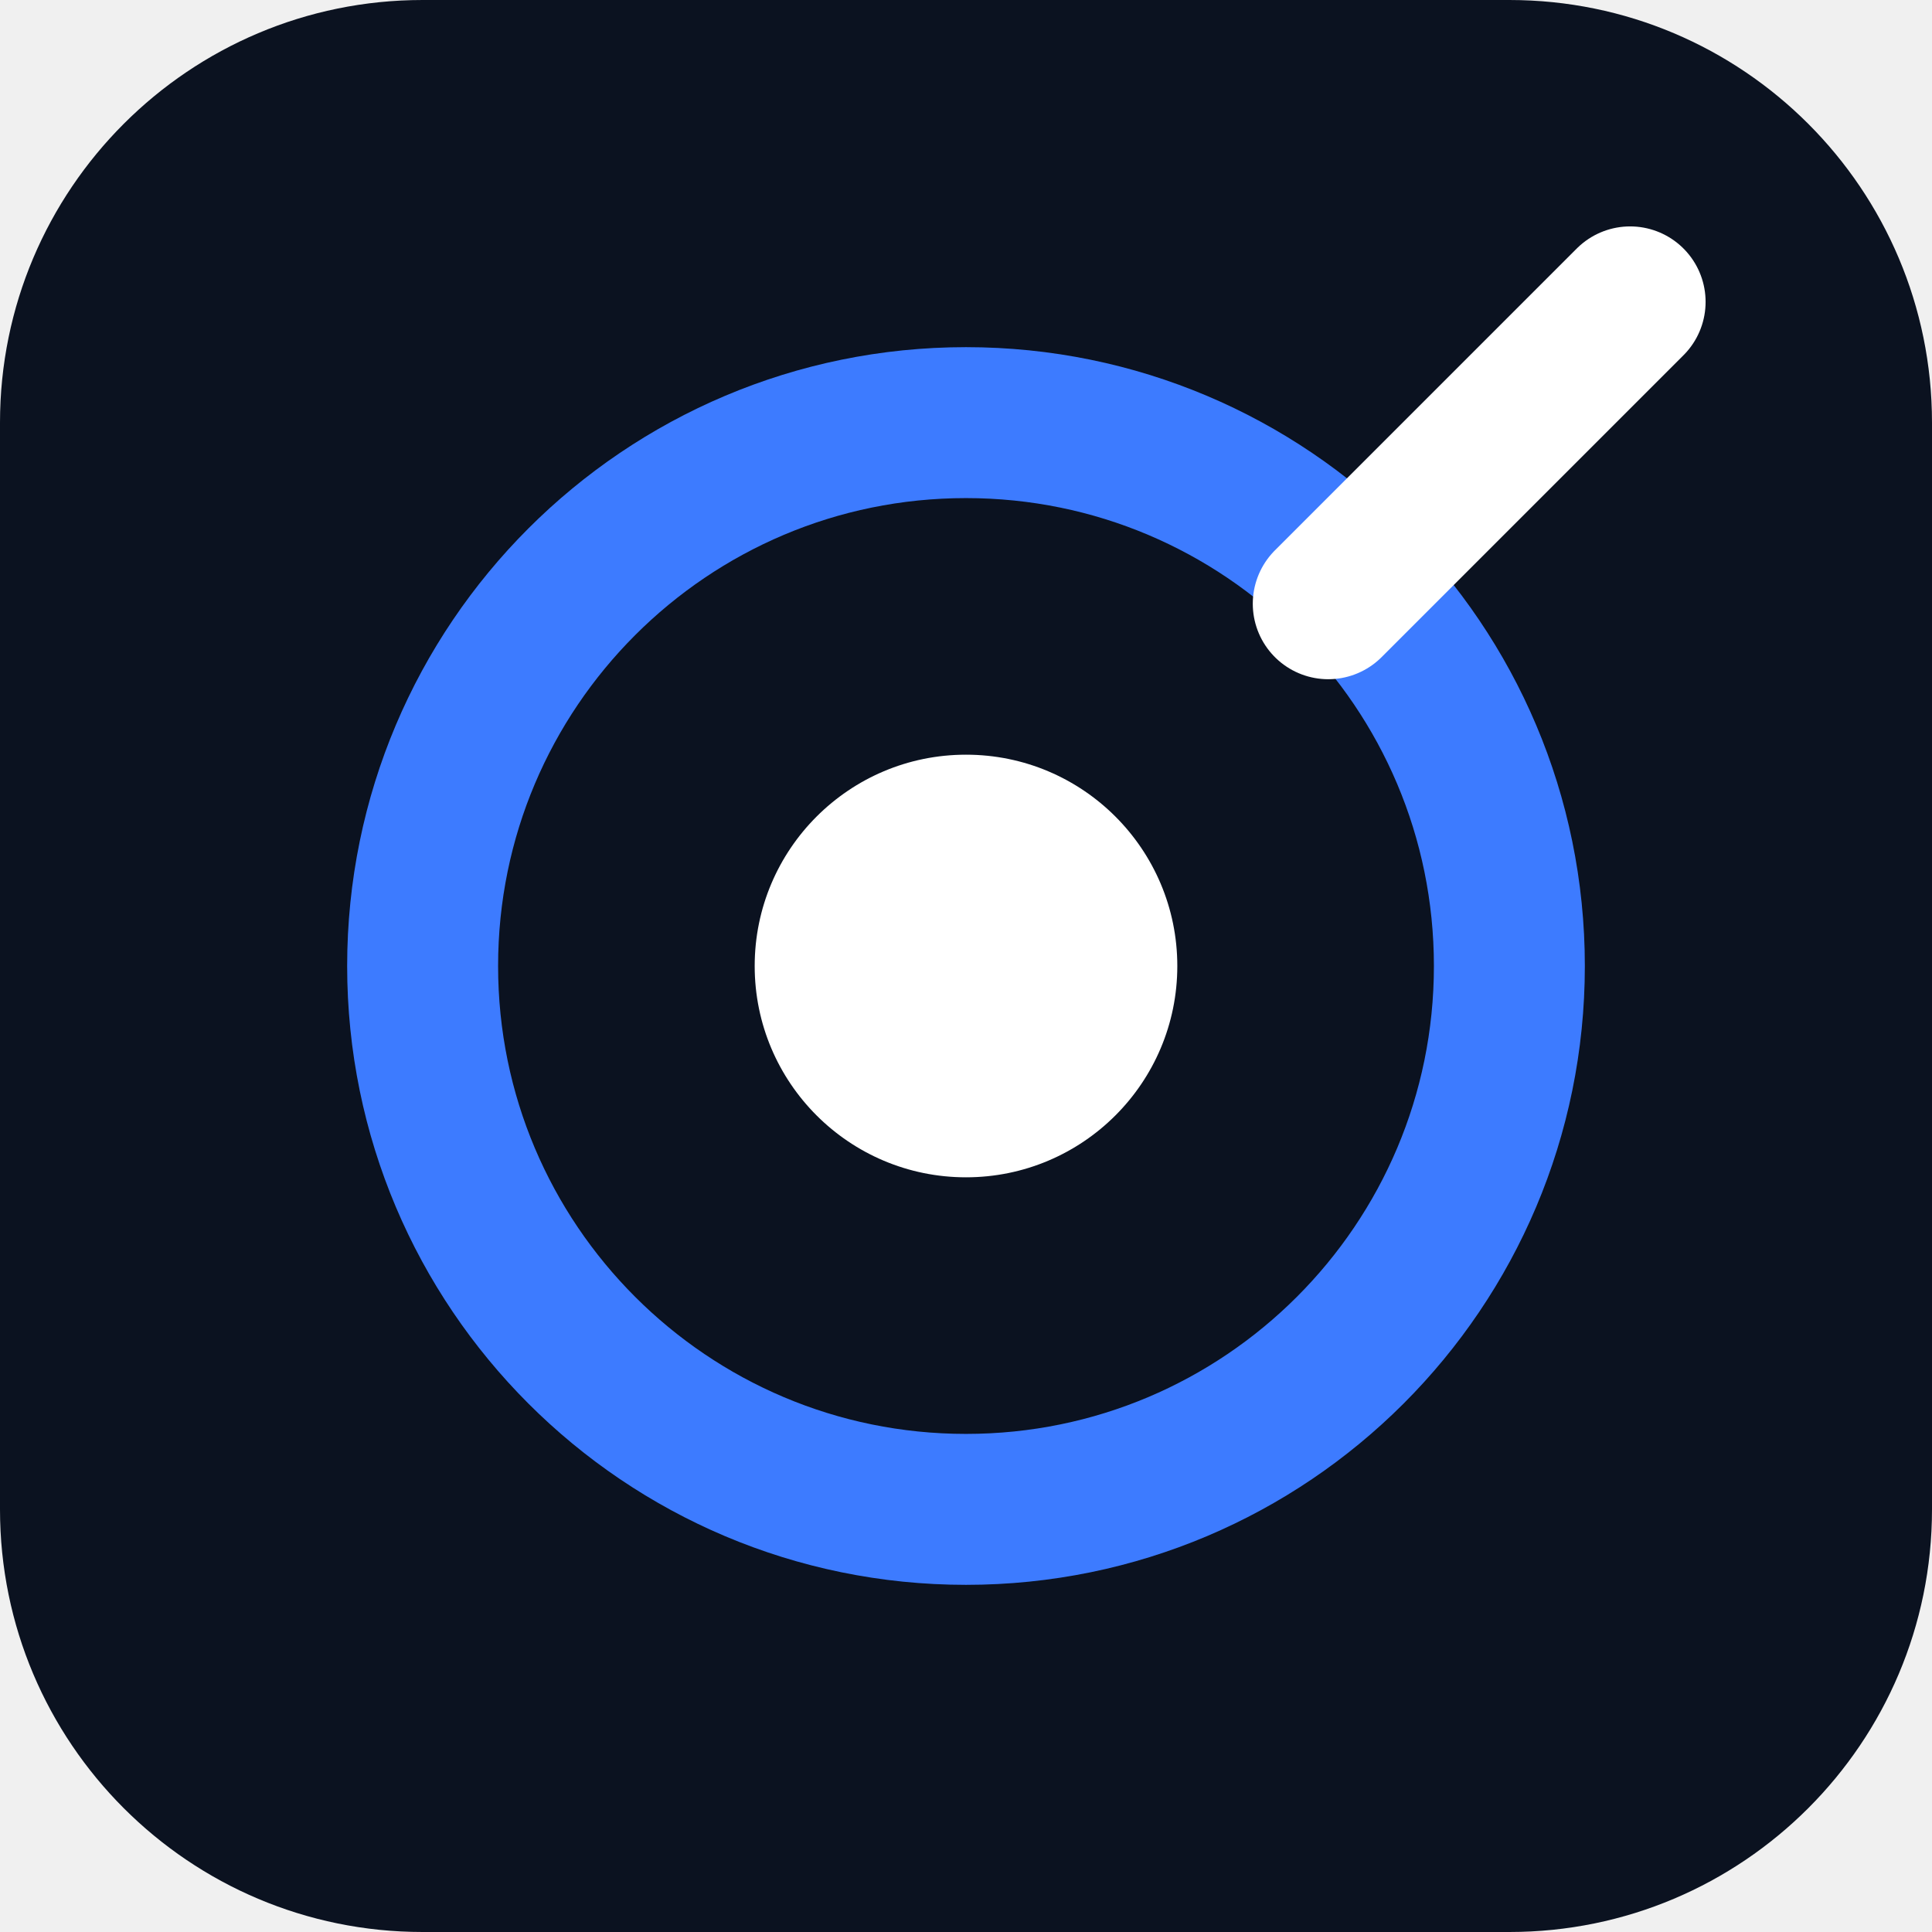
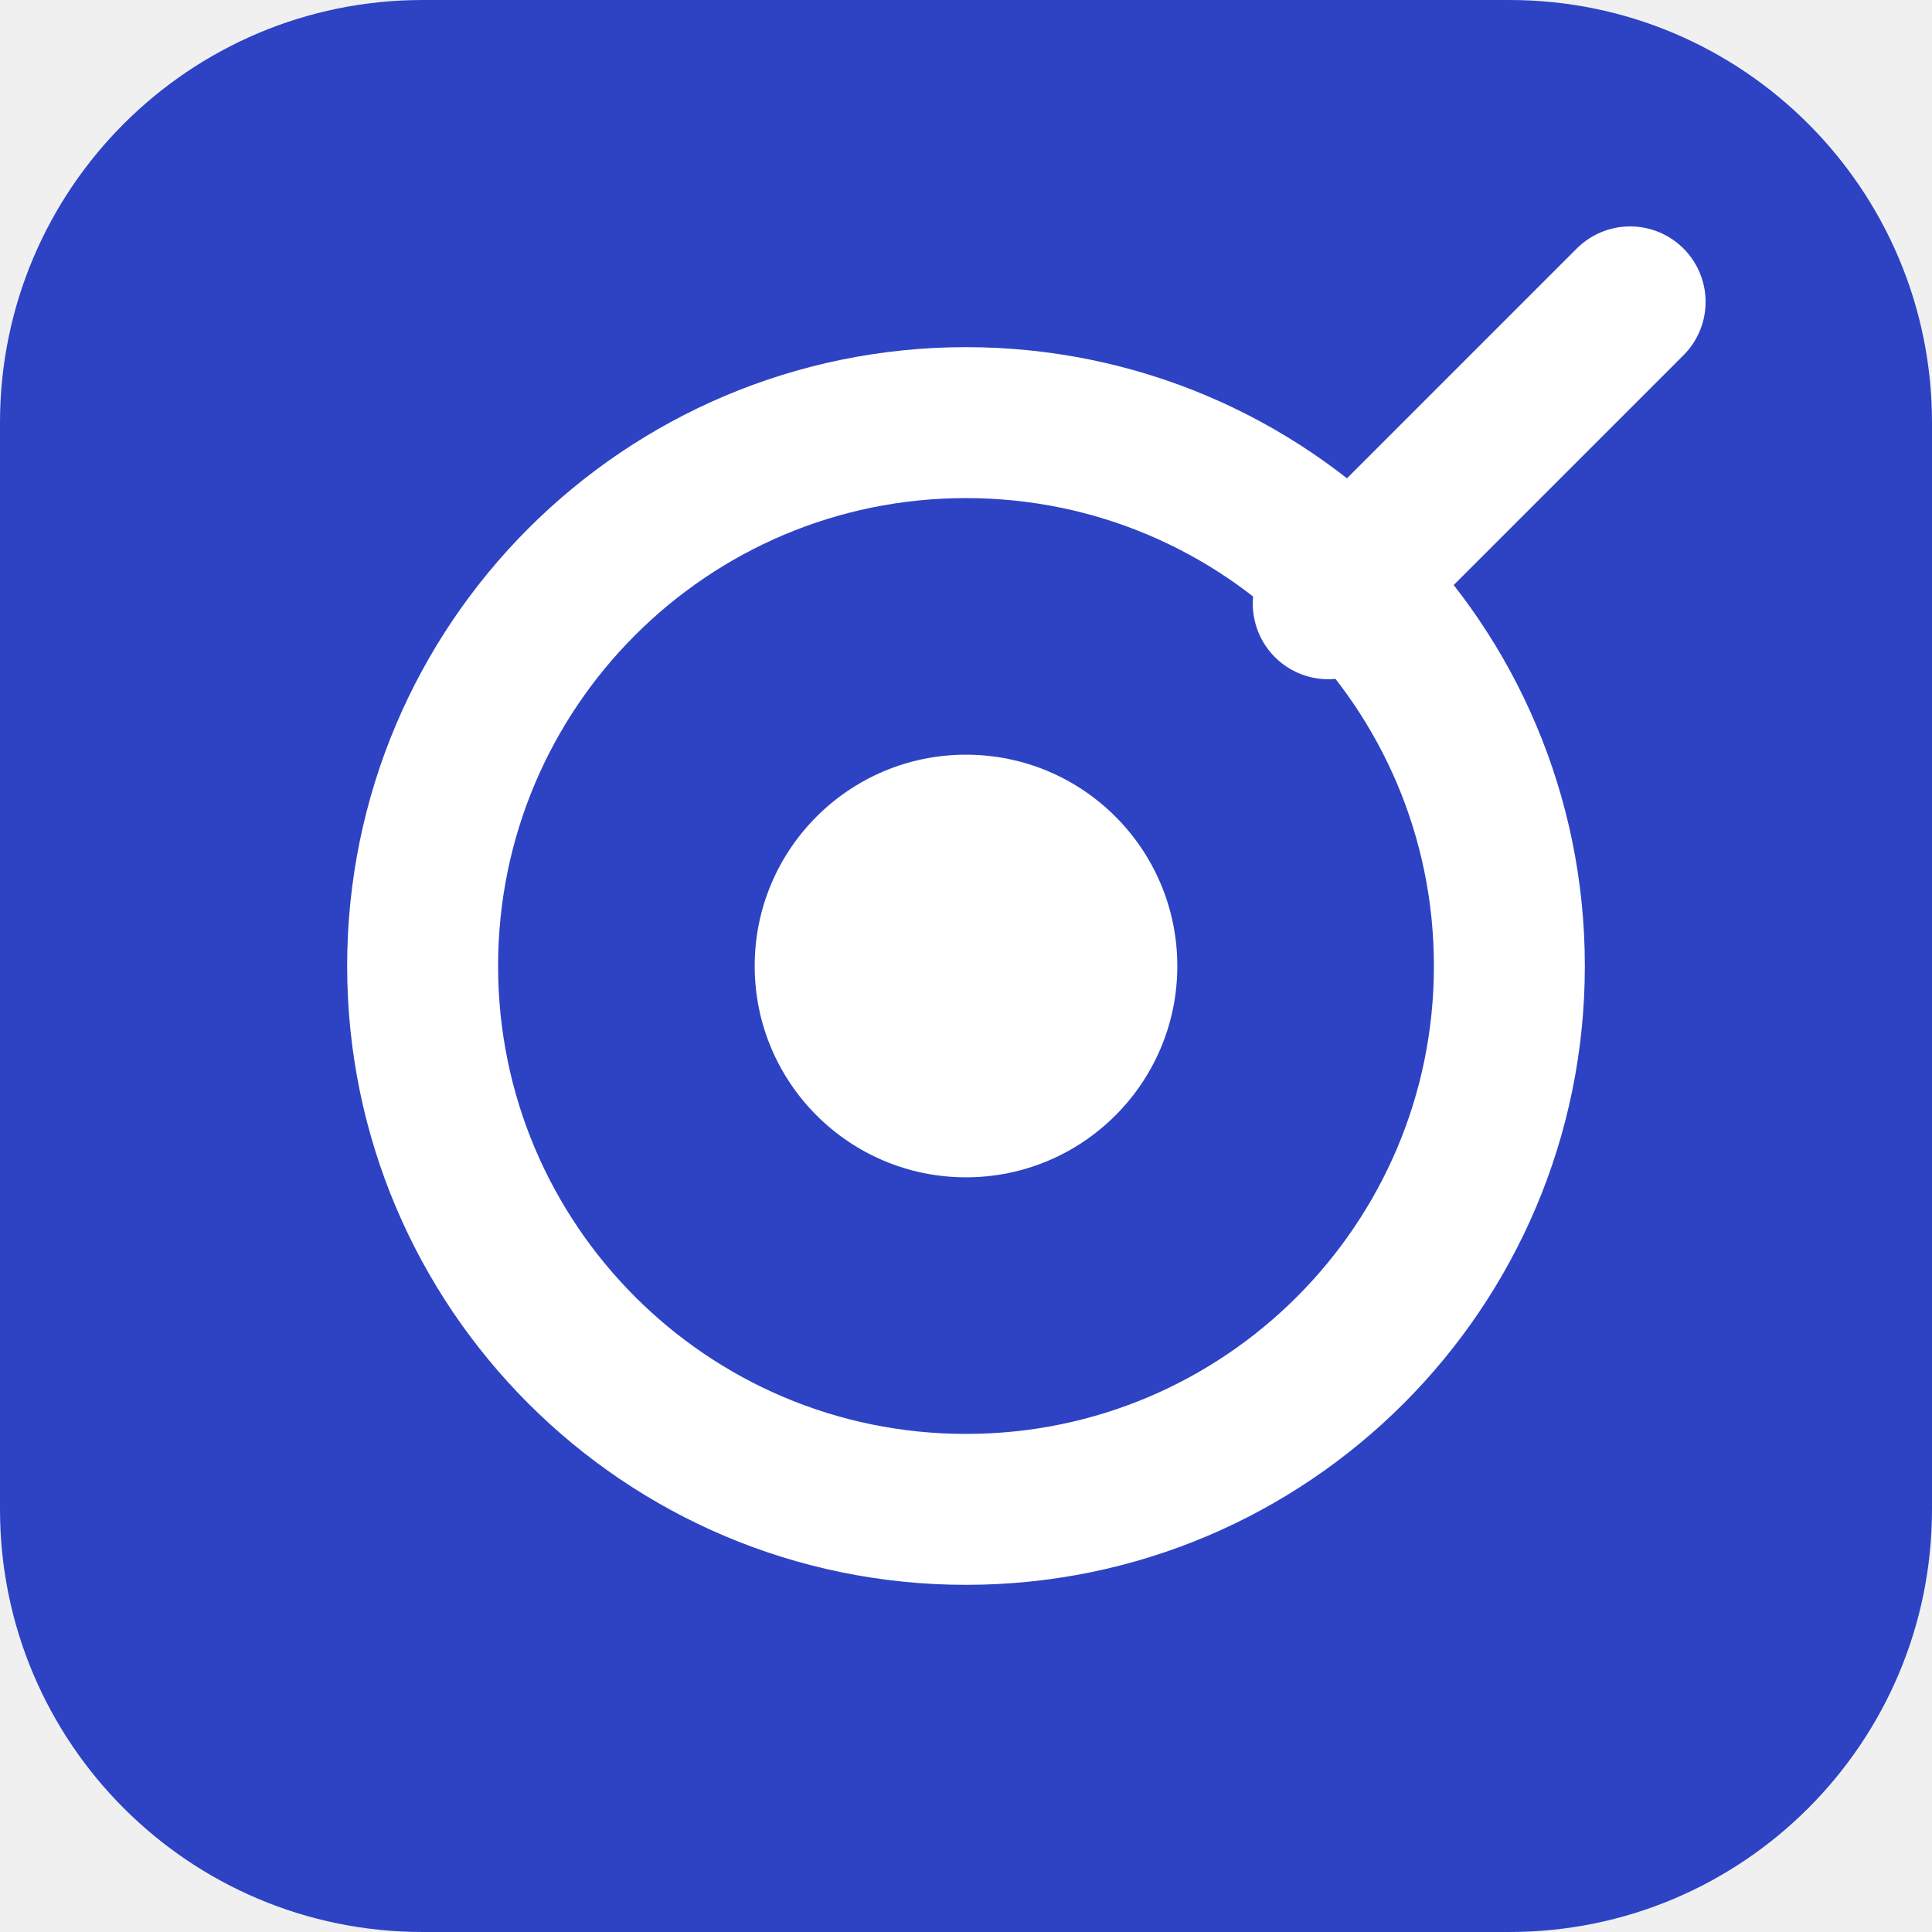
<svg xmlns="http://www.w3.org/2000/svg" viewBox="0 0 64 64">
-   <rect width="64" height="64" rx="14" fill="#0b1220" />
-   <circle cx="32" cy="32" r="18" fill="none" stroke="#3d7bff" stroke-width="5" />
+   <rect width="64" height="64" rx="14" fill="#2D43C4" />
+   <circle cx="32" cy="32" r="18" fill="none" stroke="#ffffff" stroke-width="5" />
  <circle cx="32" cy="32" r="7" fill="#ffffff" />
  <path d="M44 20 54 10" stroke="#ffffff" stroke-width="5" stroke-linecap="round" />
</svg>
